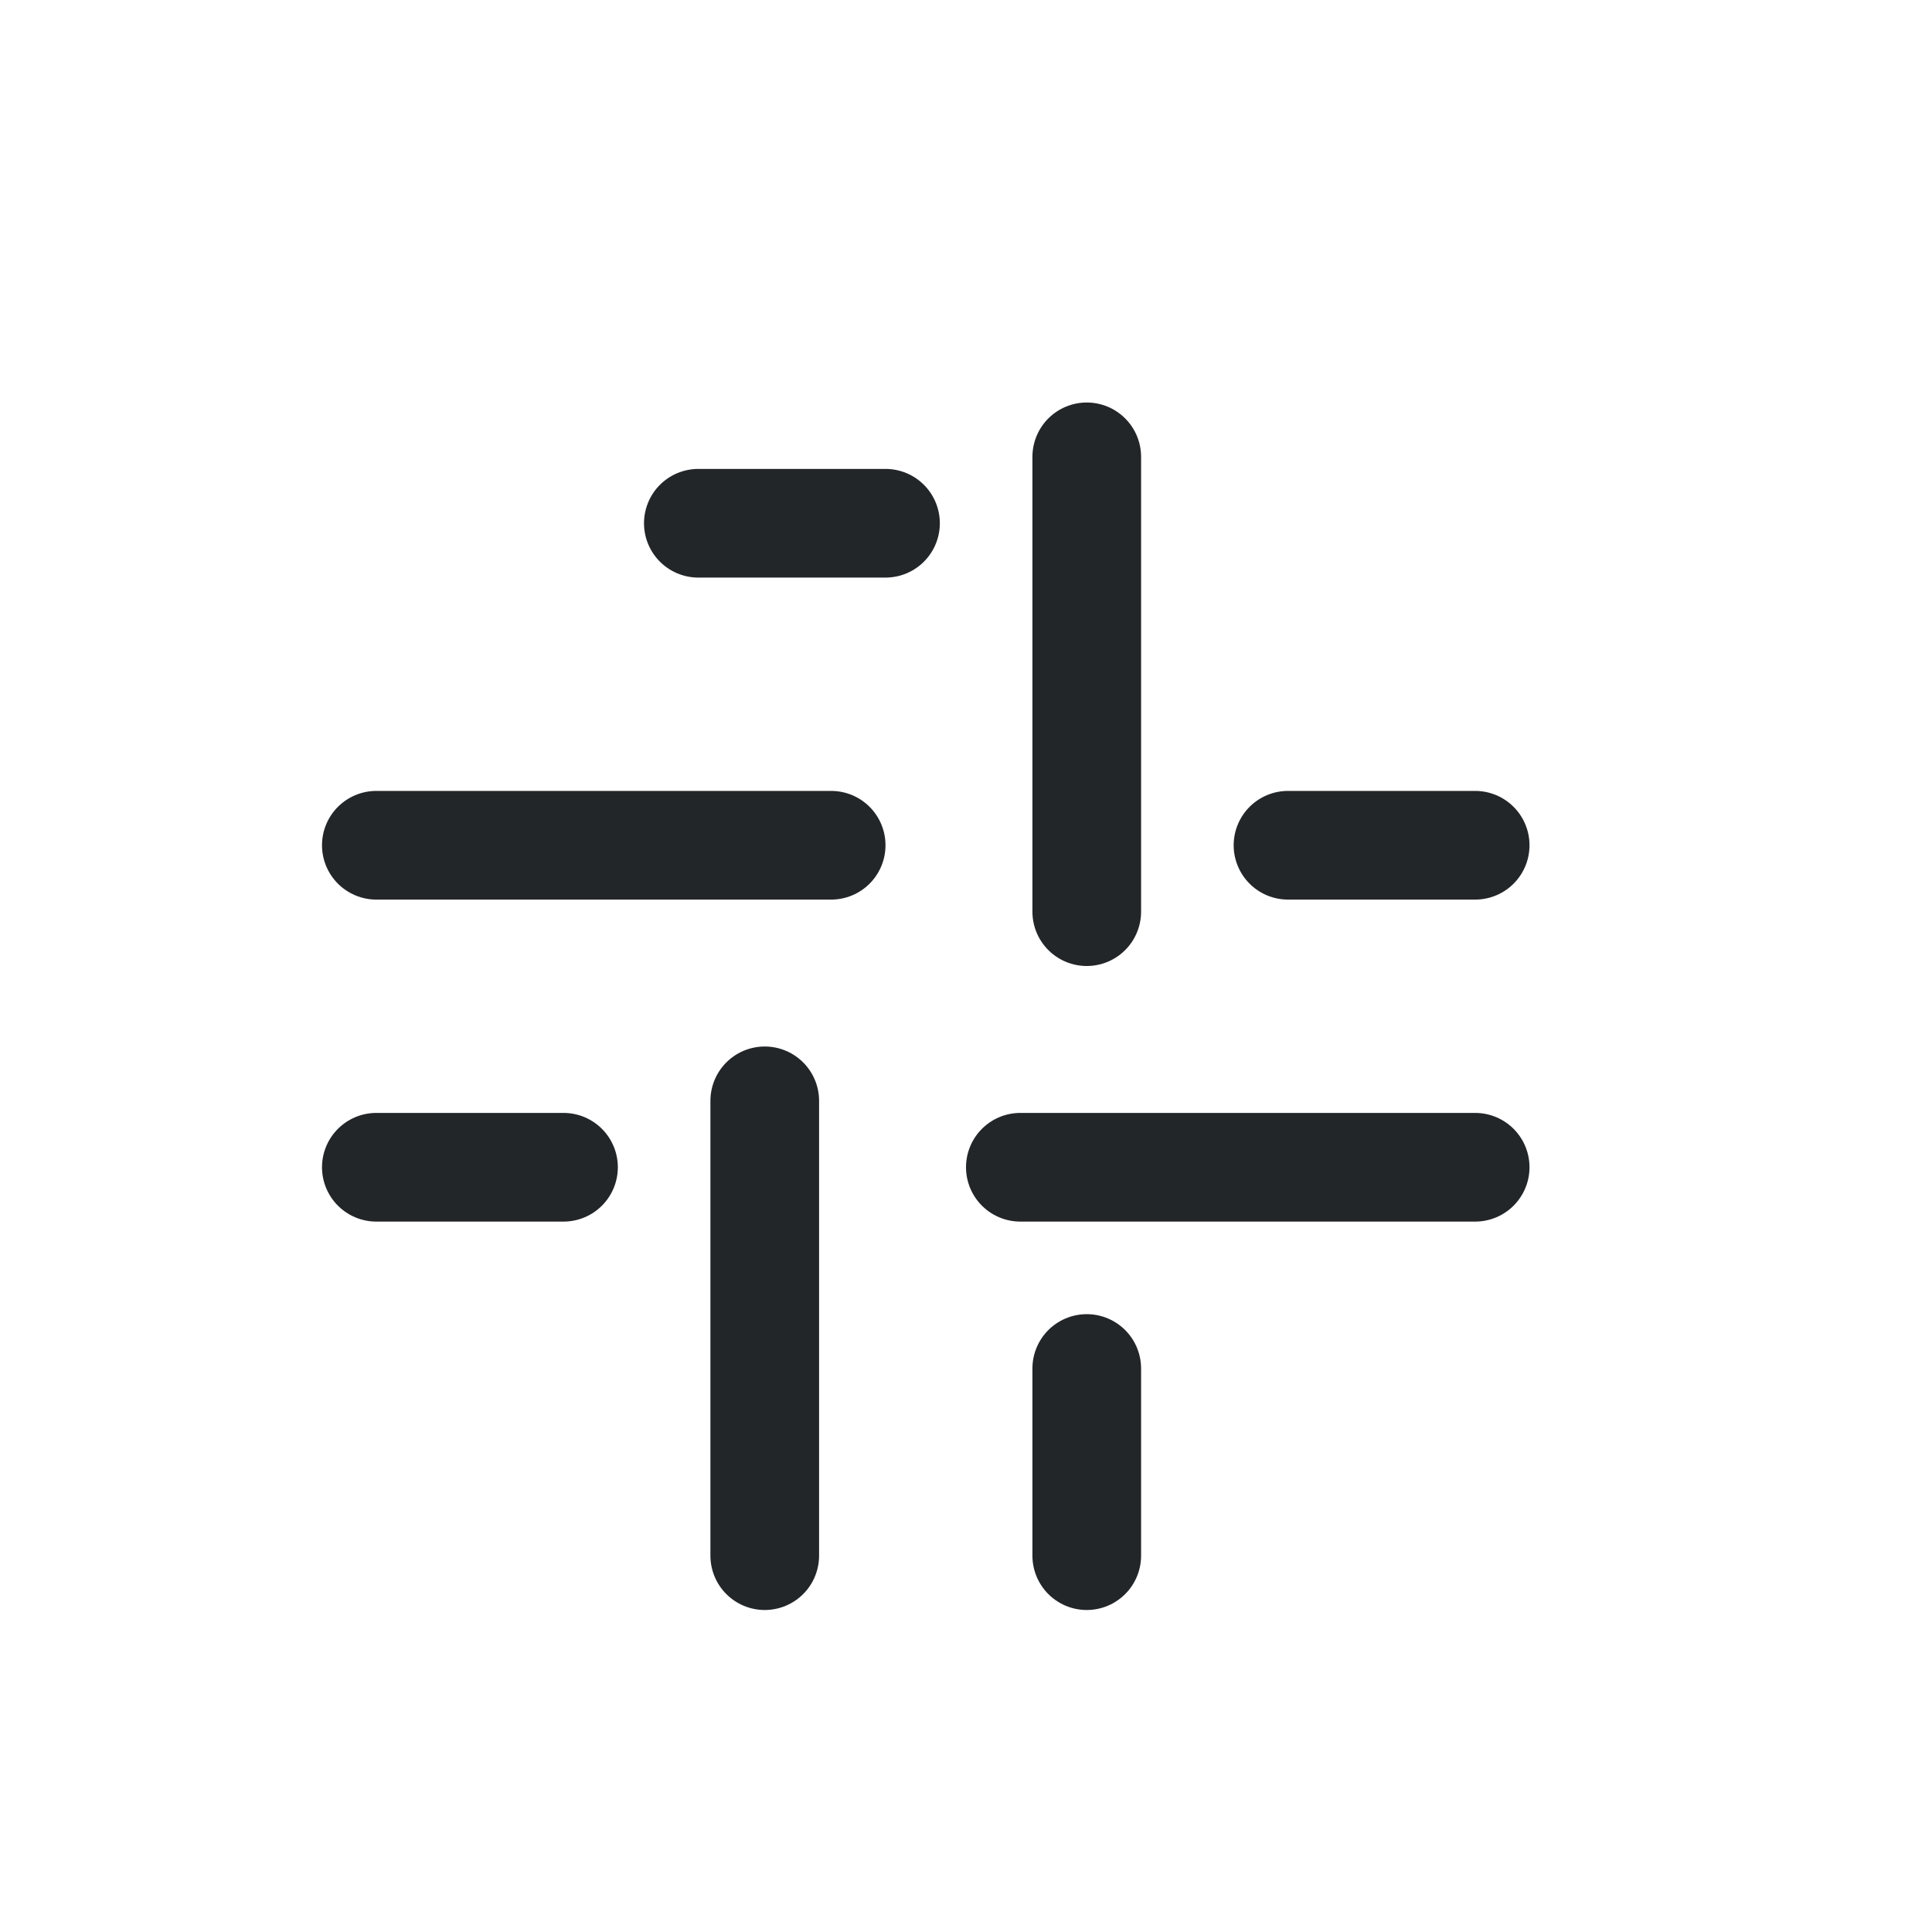
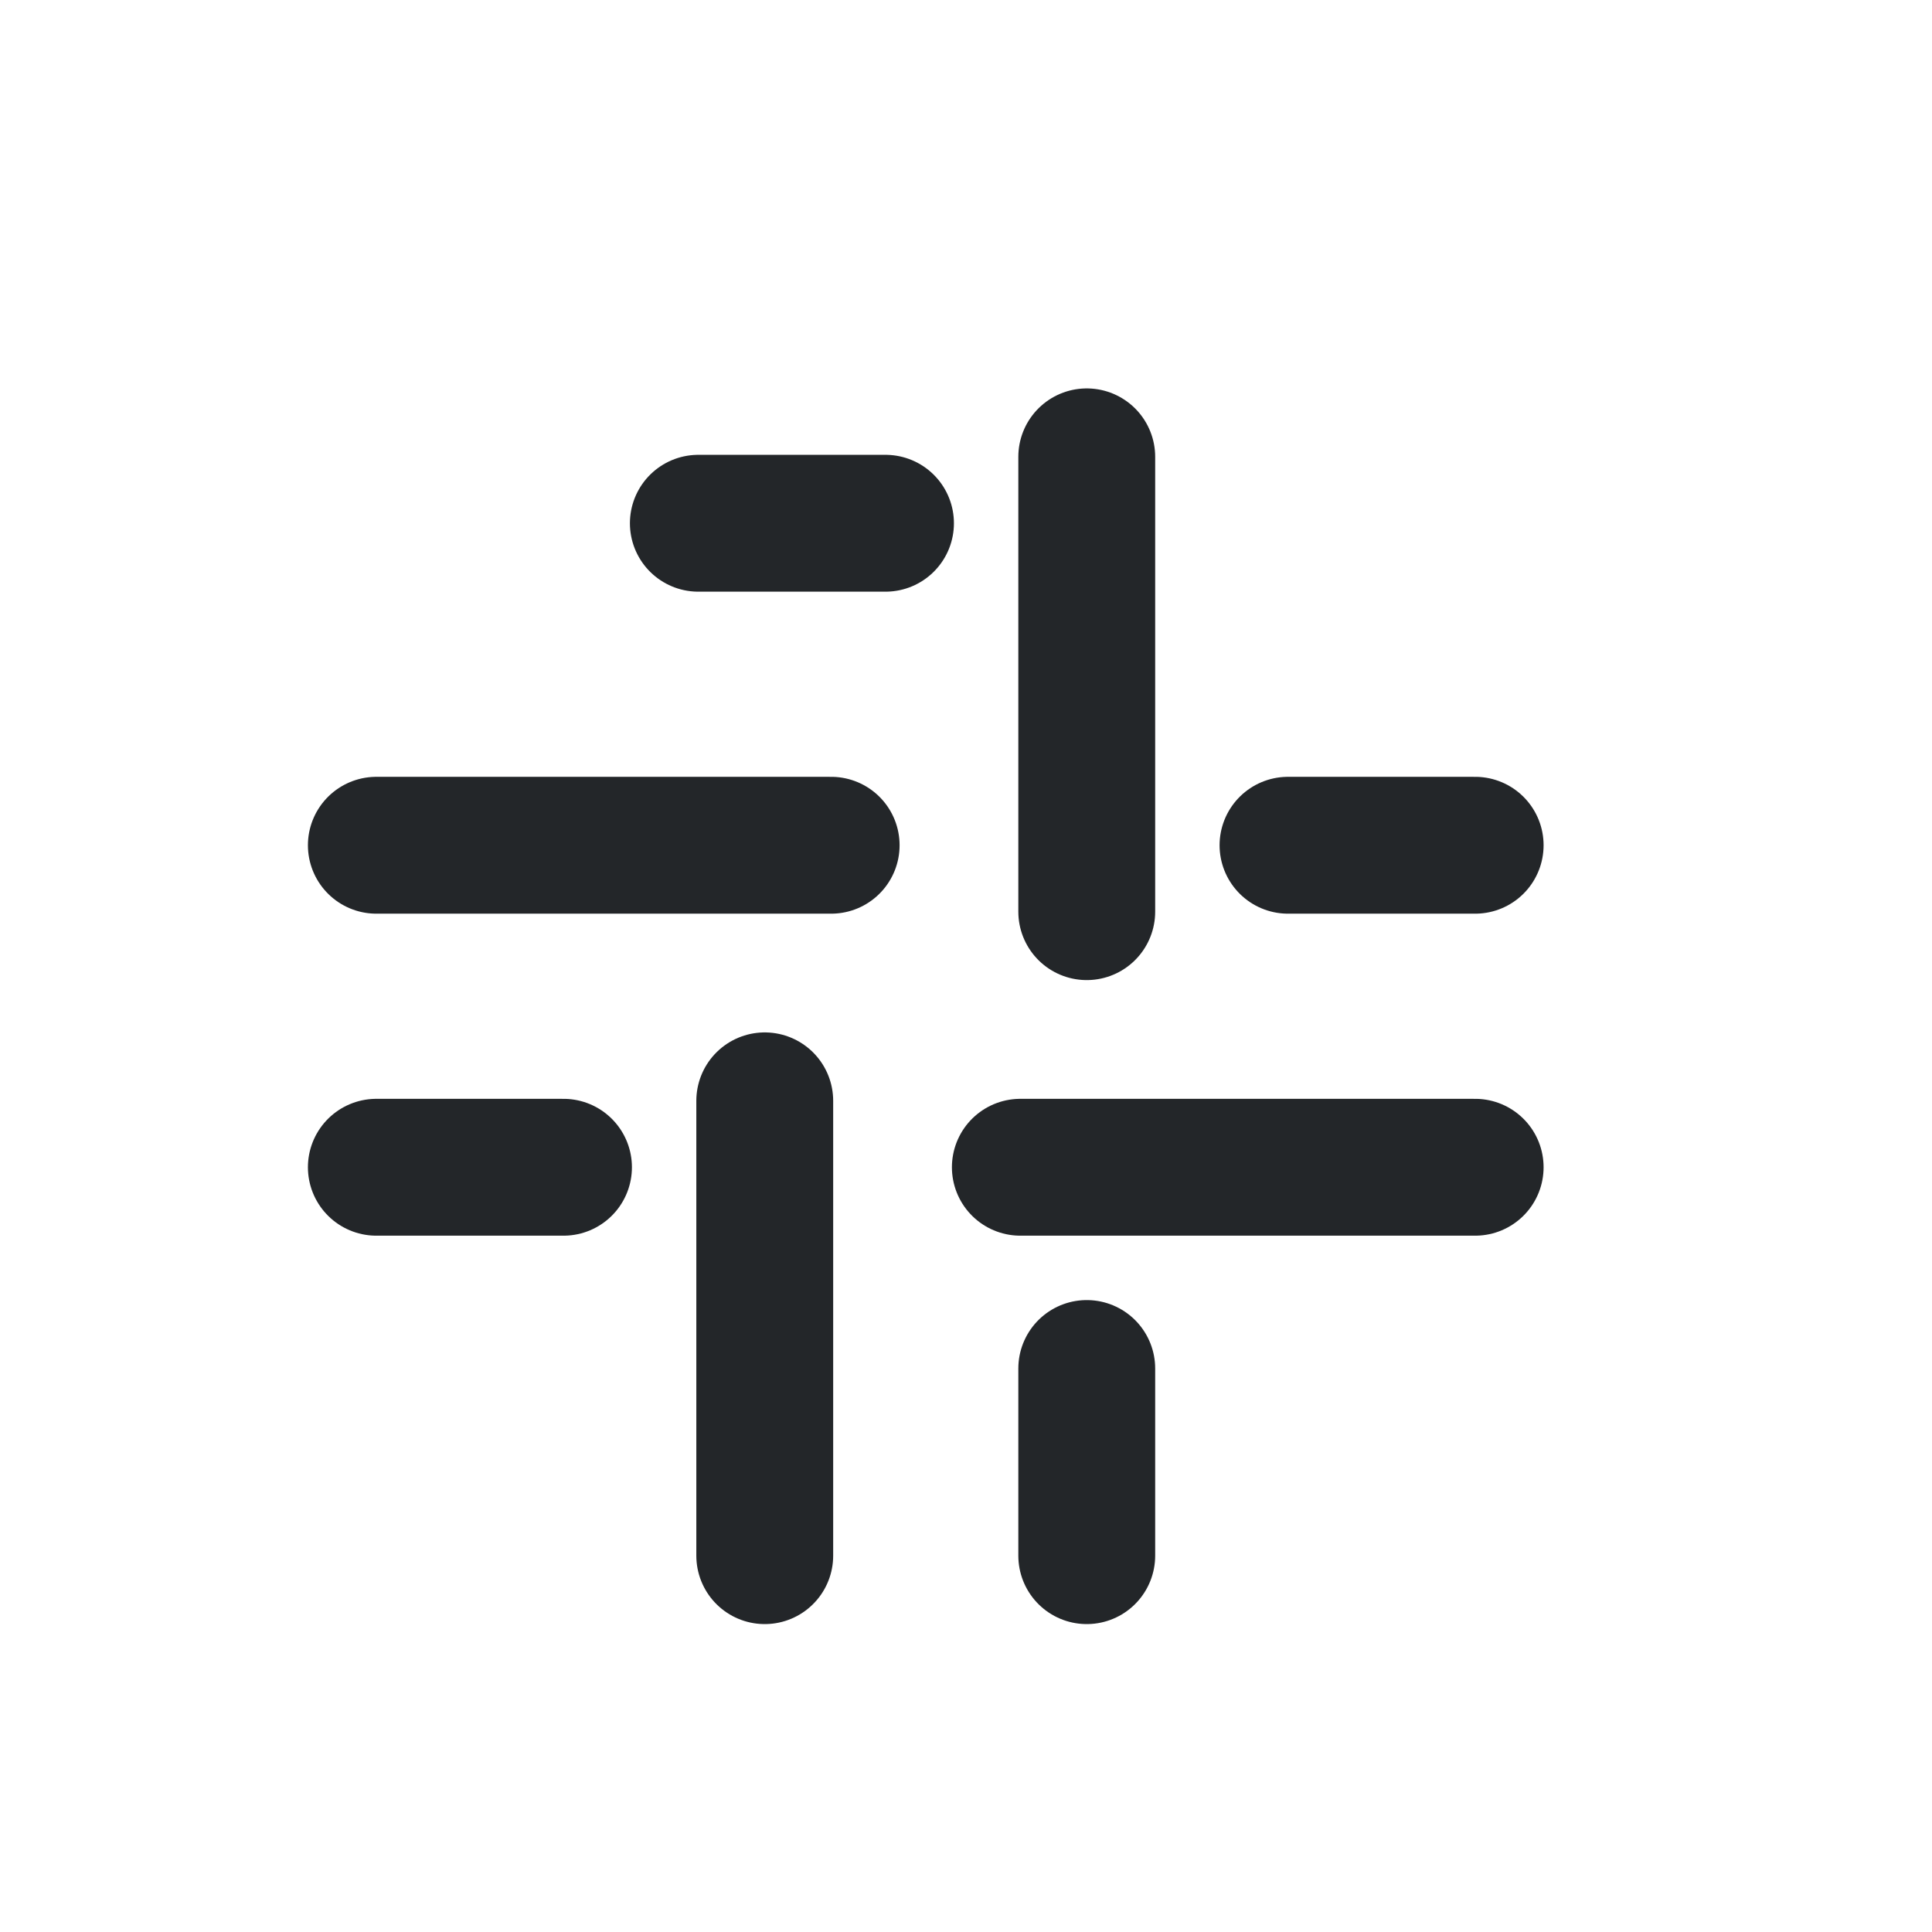
<svg xmlns="http://www.w3.org/2000/svg" width="24" height="24" version="1.1" viewBox="0 0 24 24">
  <defs>
    <style id="current-color-scheme" type="text/css">
 .ColorScheme-Text { color:#232629; }
 .ColorScheme-Background { color:#eff0f1; }
 .ColorScheme-Highlight { color:#3daee9; }
 .ColorScheme-HighlightedText { color:#ffffff; }
 .ColorScheme-PositiveText { color:#27ae60; }
 .ColorScheme-NeutralText { color:#f67400; }
 .ColorScheme-NegativeText { color:#da4453; }
</style>
  </defs>
  <g transform="translate(4,5)">
-     <path style="fill:none;stroke:currentColor;stroke-width:1.35;stroke-linecap:round;stroke-linejoin:round" class="ColorScheme-Text" d="M 4.675,1.5 H 7 M 9.5,0.675 V 6.325 M 0.675,5.5 H 6.325 M 12,5.5 H 14.325 M 0.675,9.5 H 3 M 5.5,8.675 V 14.325 M 8.675,9.5 H 14.325 M 9.5,12 V 14.325" />
+     <path style="fill:none;stroke:currentColor;stroke-width:1.7;stroke-linecap:round;stroke-linejoin:round" class="ColorScheme-Text" d="M 4.675,1.5 H 7 M 9.5,0.675 V 6.325 M 0.675,5.5 H 6.325 M 12,5.5 H 14.325 M 0.675,9.5 H 3 M 5.5,8.675 V 14.325 M 8.675,9.5 H 14.325 M 9.5,12 V 14.325" />
  </g>
</svg>
